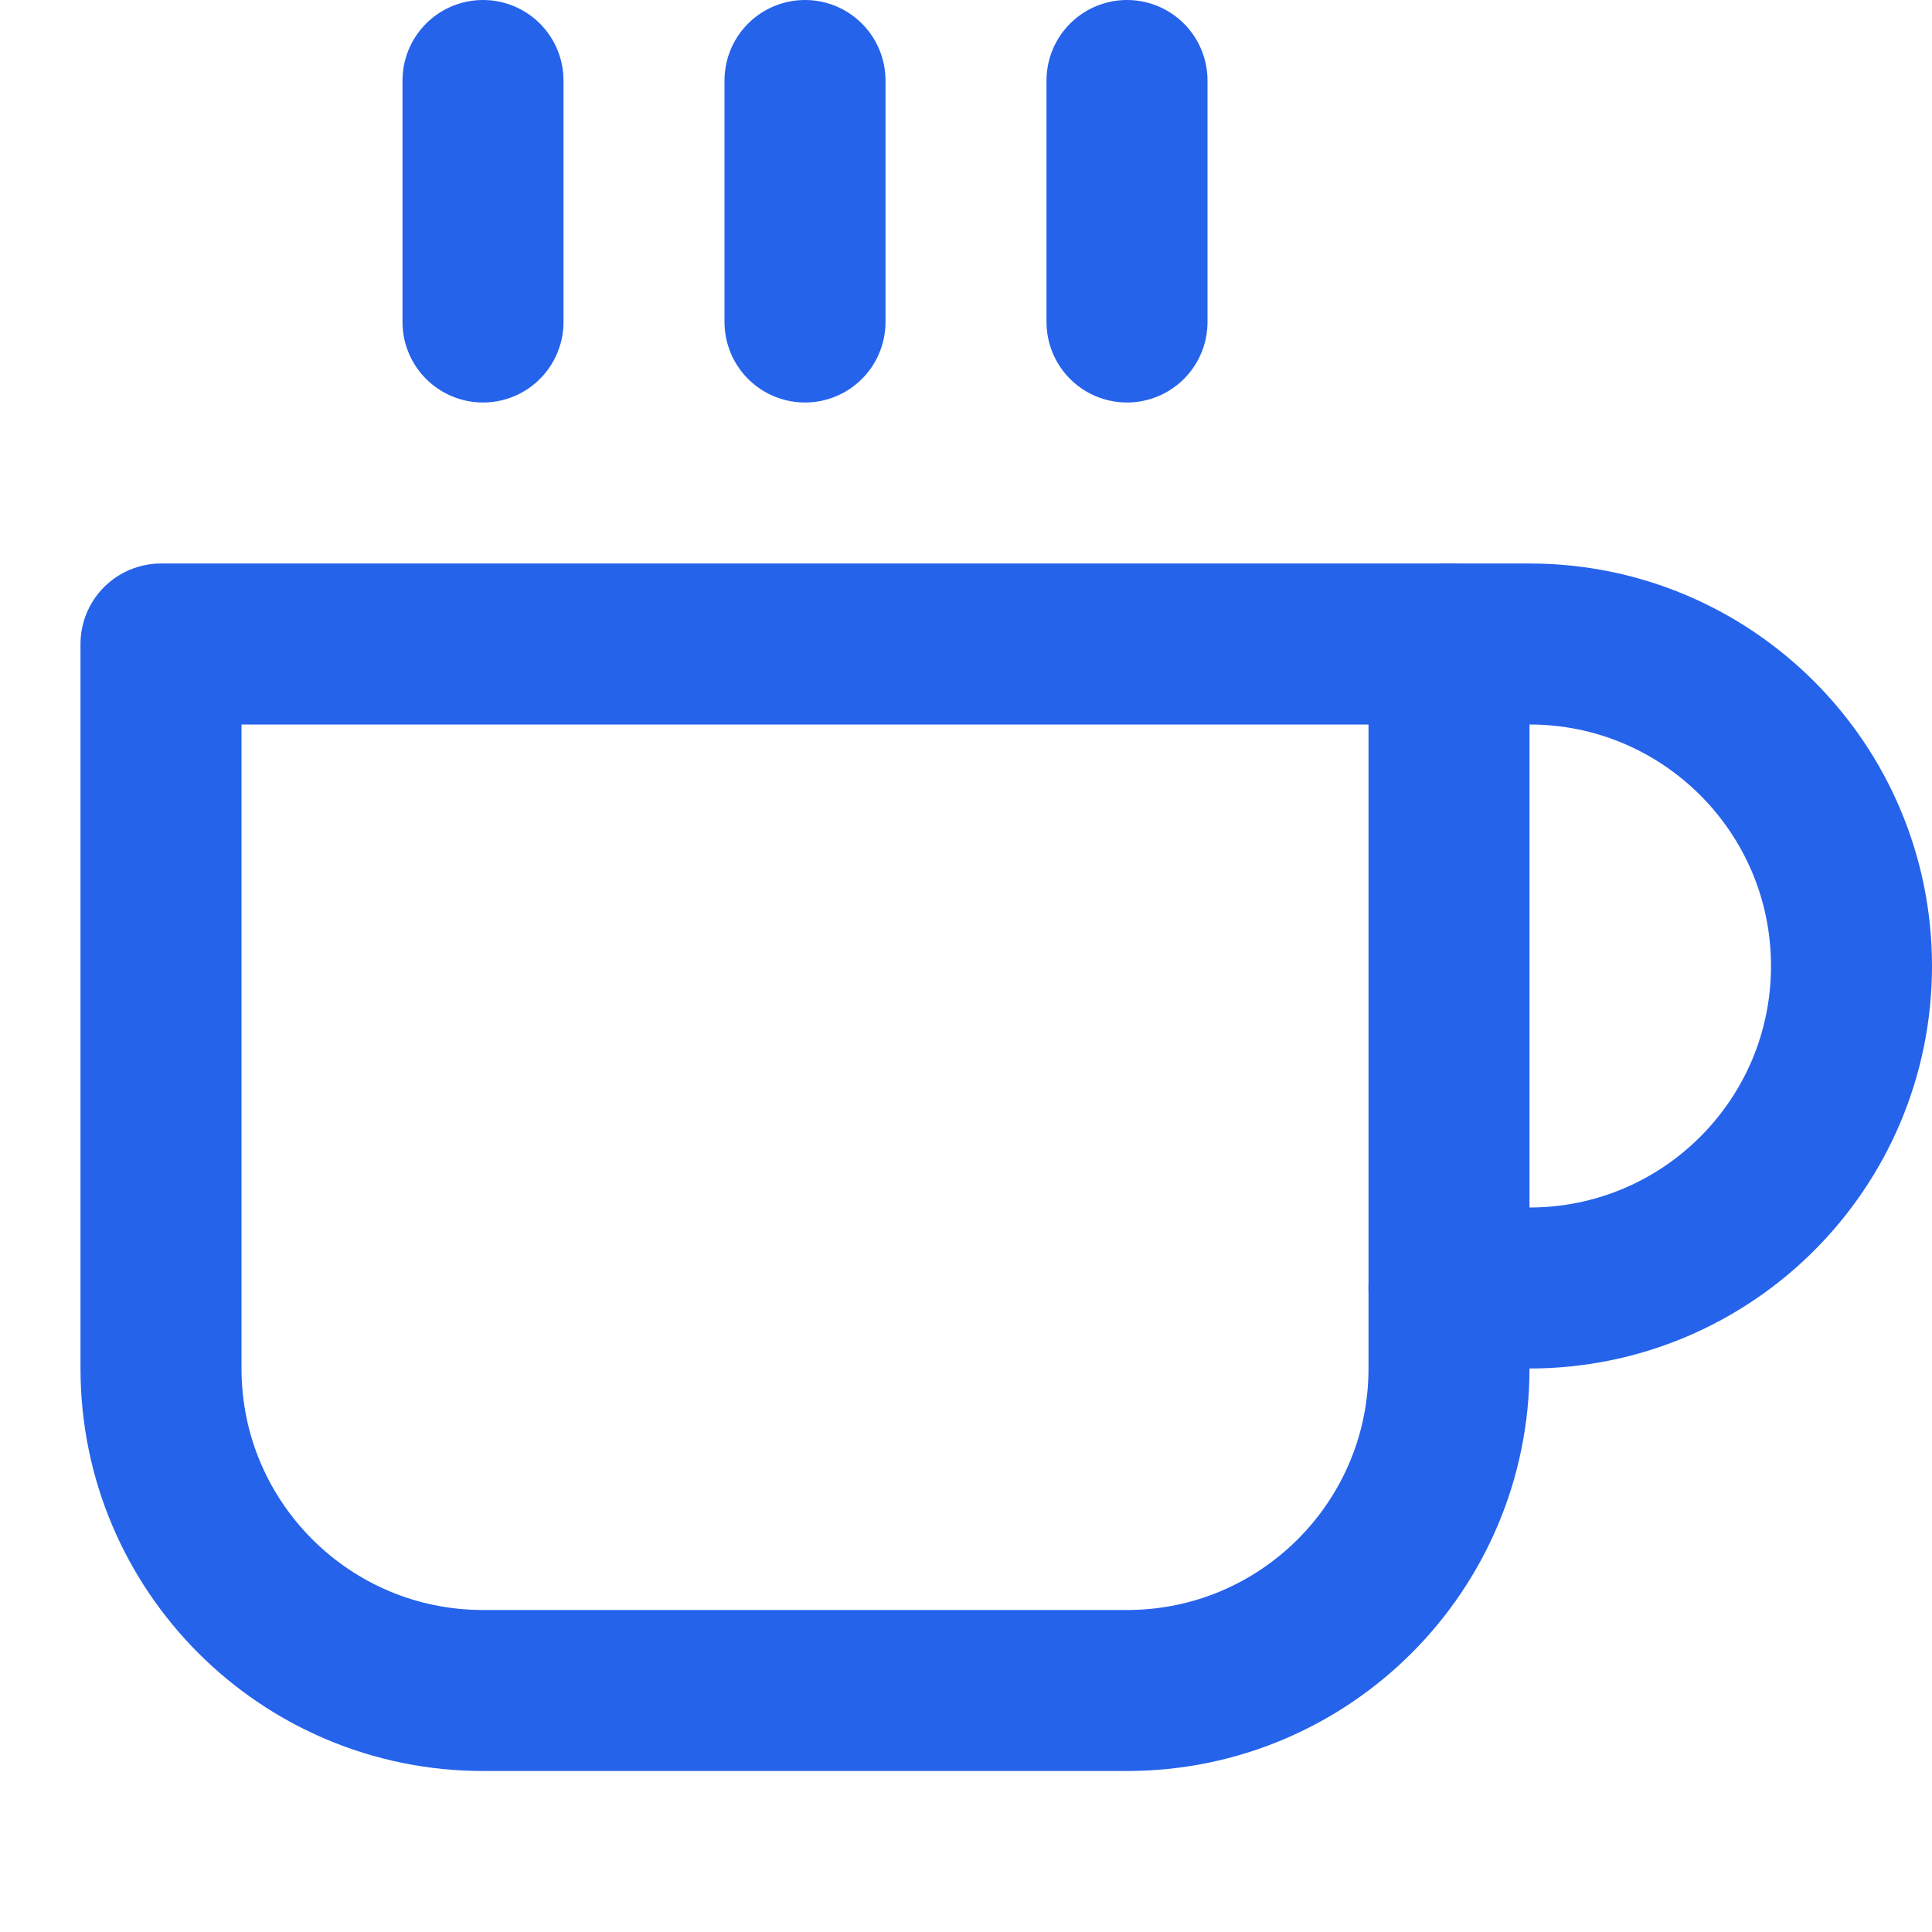
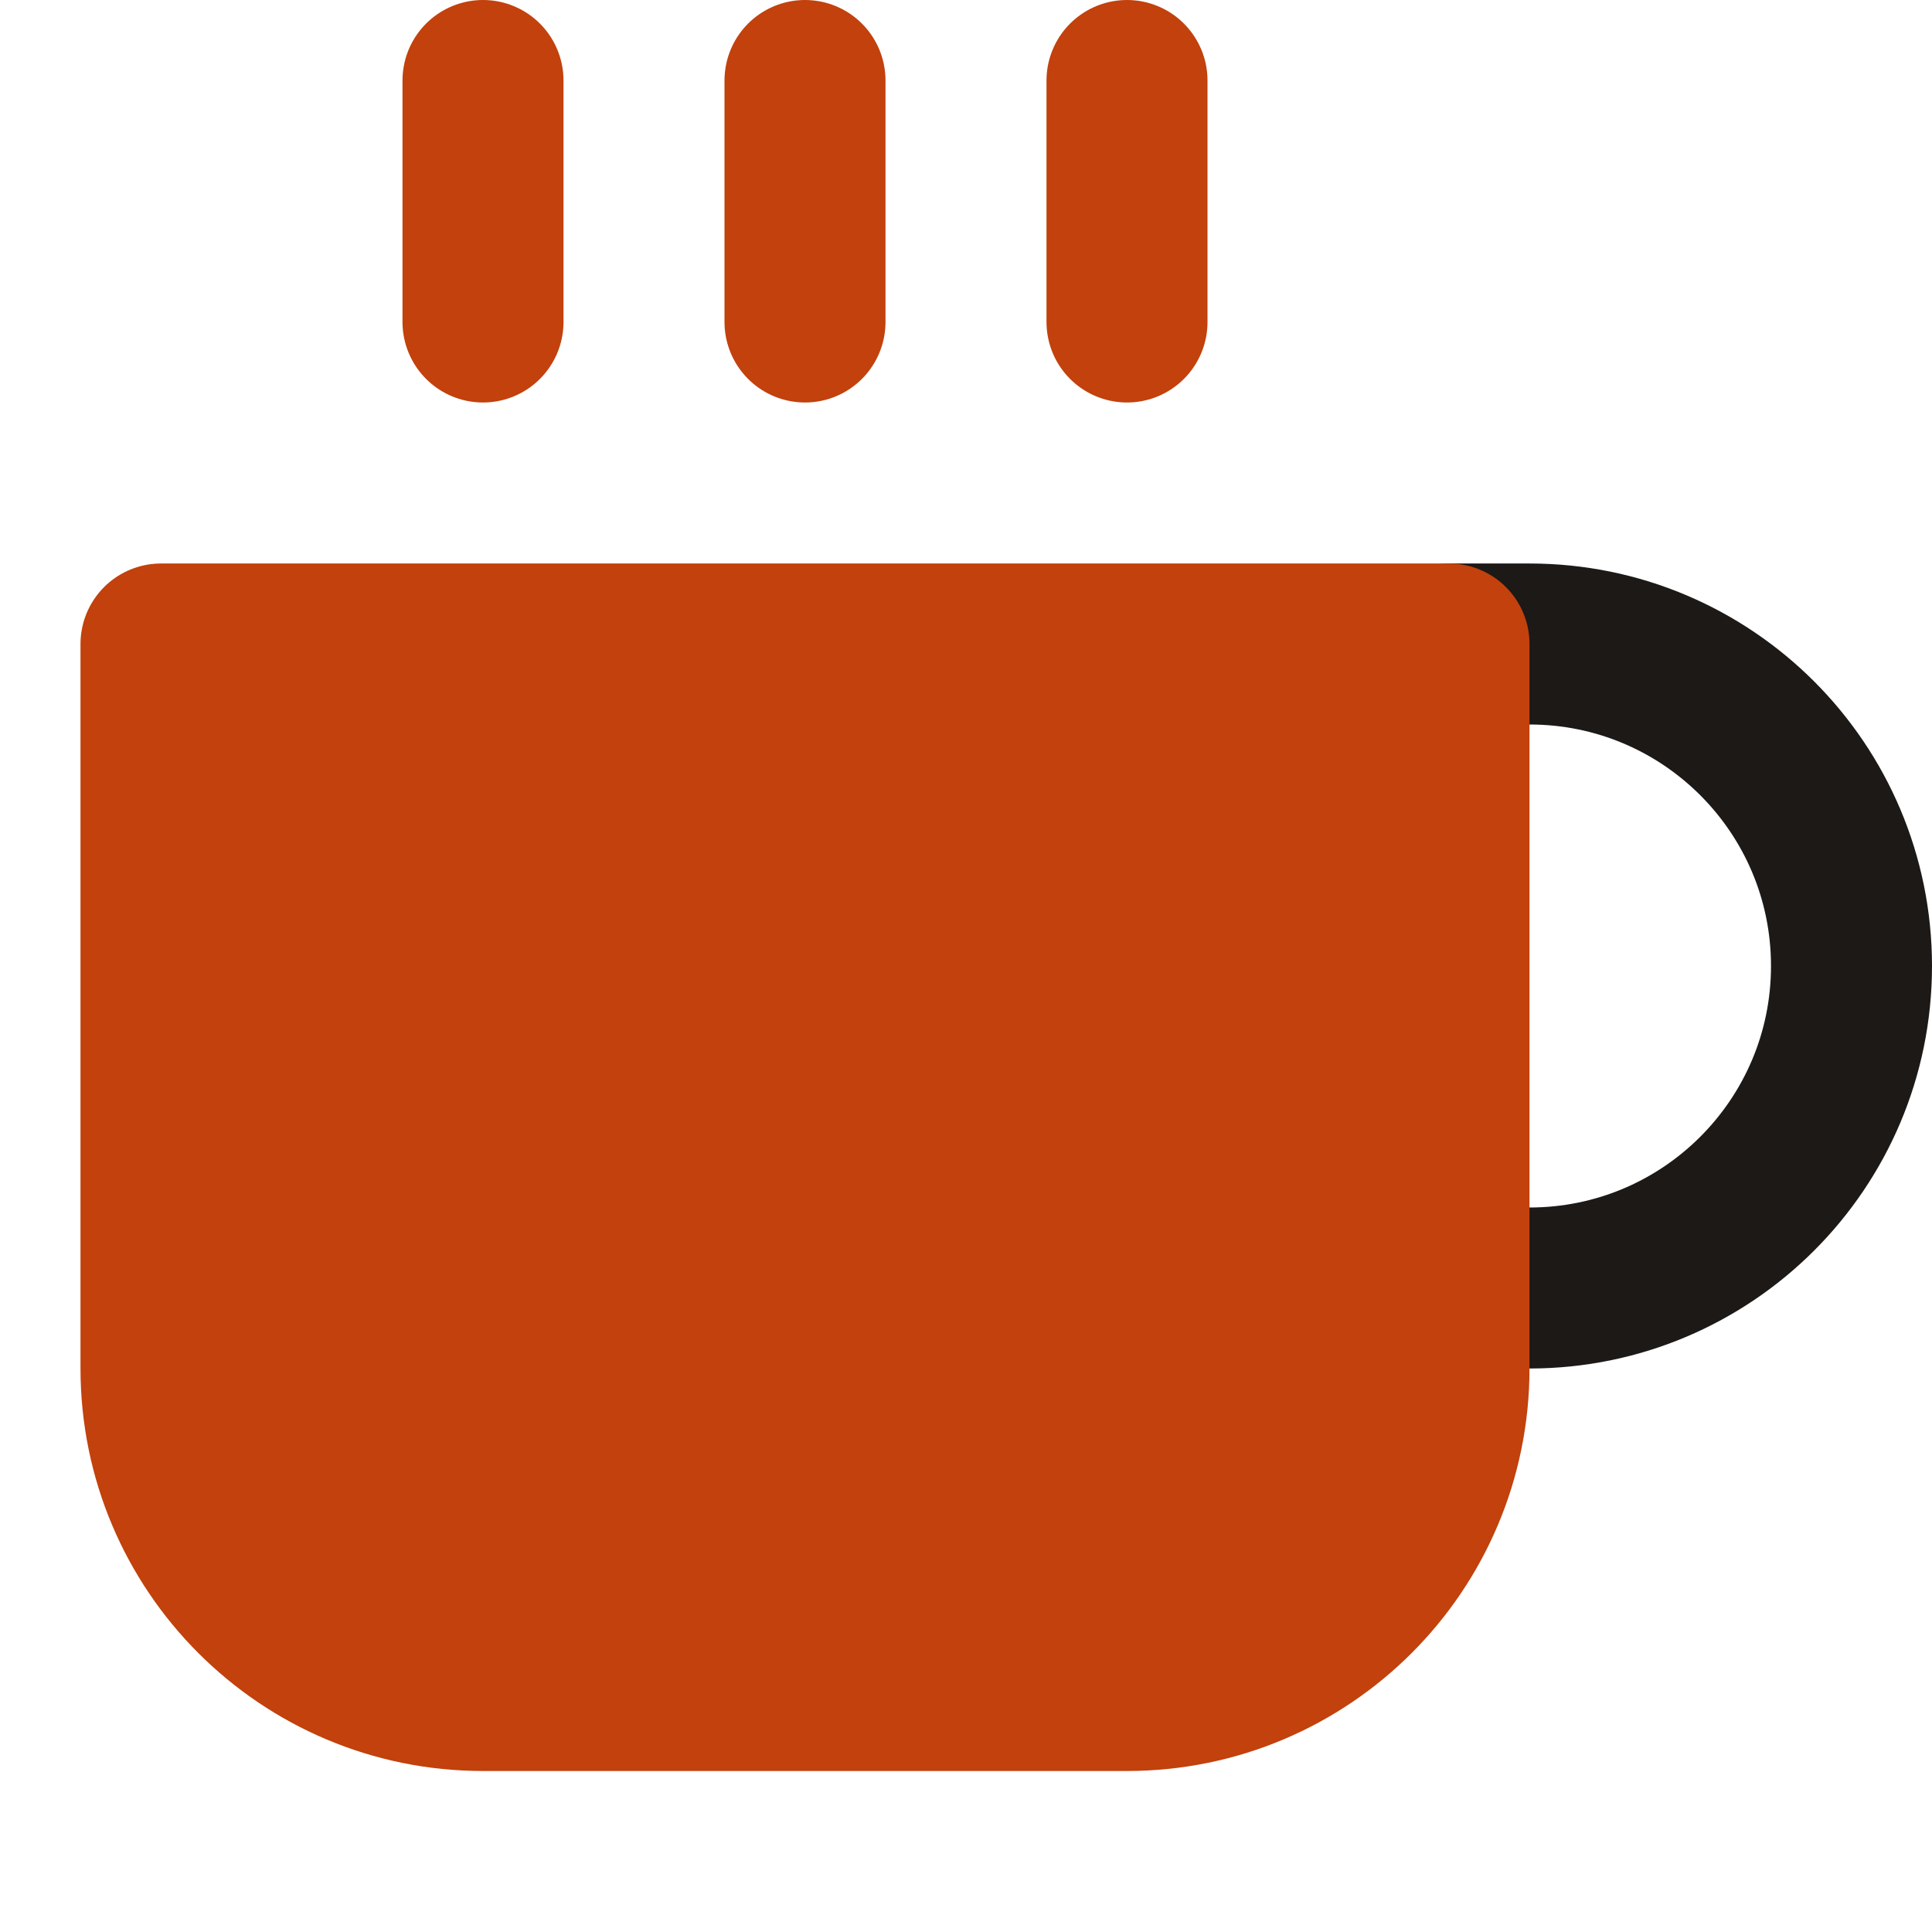
- <svg xmlns="http://www.w3.org/2000/svg" viewBox="0 0 24 24" fill="none" stroke="#2563eb" stroke-width="2" stroke-linecap="round" stroke-linejoin="round">
+ <svg xmlns="http://www.w3.org/2000/svg" viewBox="0 0 24 24" fill="none" stroke="#1C1917" stroke-width="2" stroke-linecap="round" stroke-linejoin="round">
  <path d="M18 8h1a4 4 0 0 1 0 8h-1" />
-   <path d="M2 8h16v9a4 4 0 0 1-4 4H6a4 4 0 0 1-4-4V8z" />
-   <line x1="6" y1="1" x2="6" y2="4" />
-   <line x1="10" y1="1" x2="10" y2="4" />
-   <line x1="14" y1="1" x2="14" y2="4" />
+   <path d="M2 8h16v9a4 4 0 0 1-4 4H6a4 4 0 0 1-4-4V8z" fill="#C2410C" stroke="#C2410C" />
+   <line x1="6" y1="1" x2="6" y2="4" stroke="#C2410C" />
+   <line x1="10" y1="1" x2="10" y2="4" stroke="#C2410C" />
+   <line x1="14" y1="1" x2="14" y2="4" stroke="#C2410C" />
</svg>
